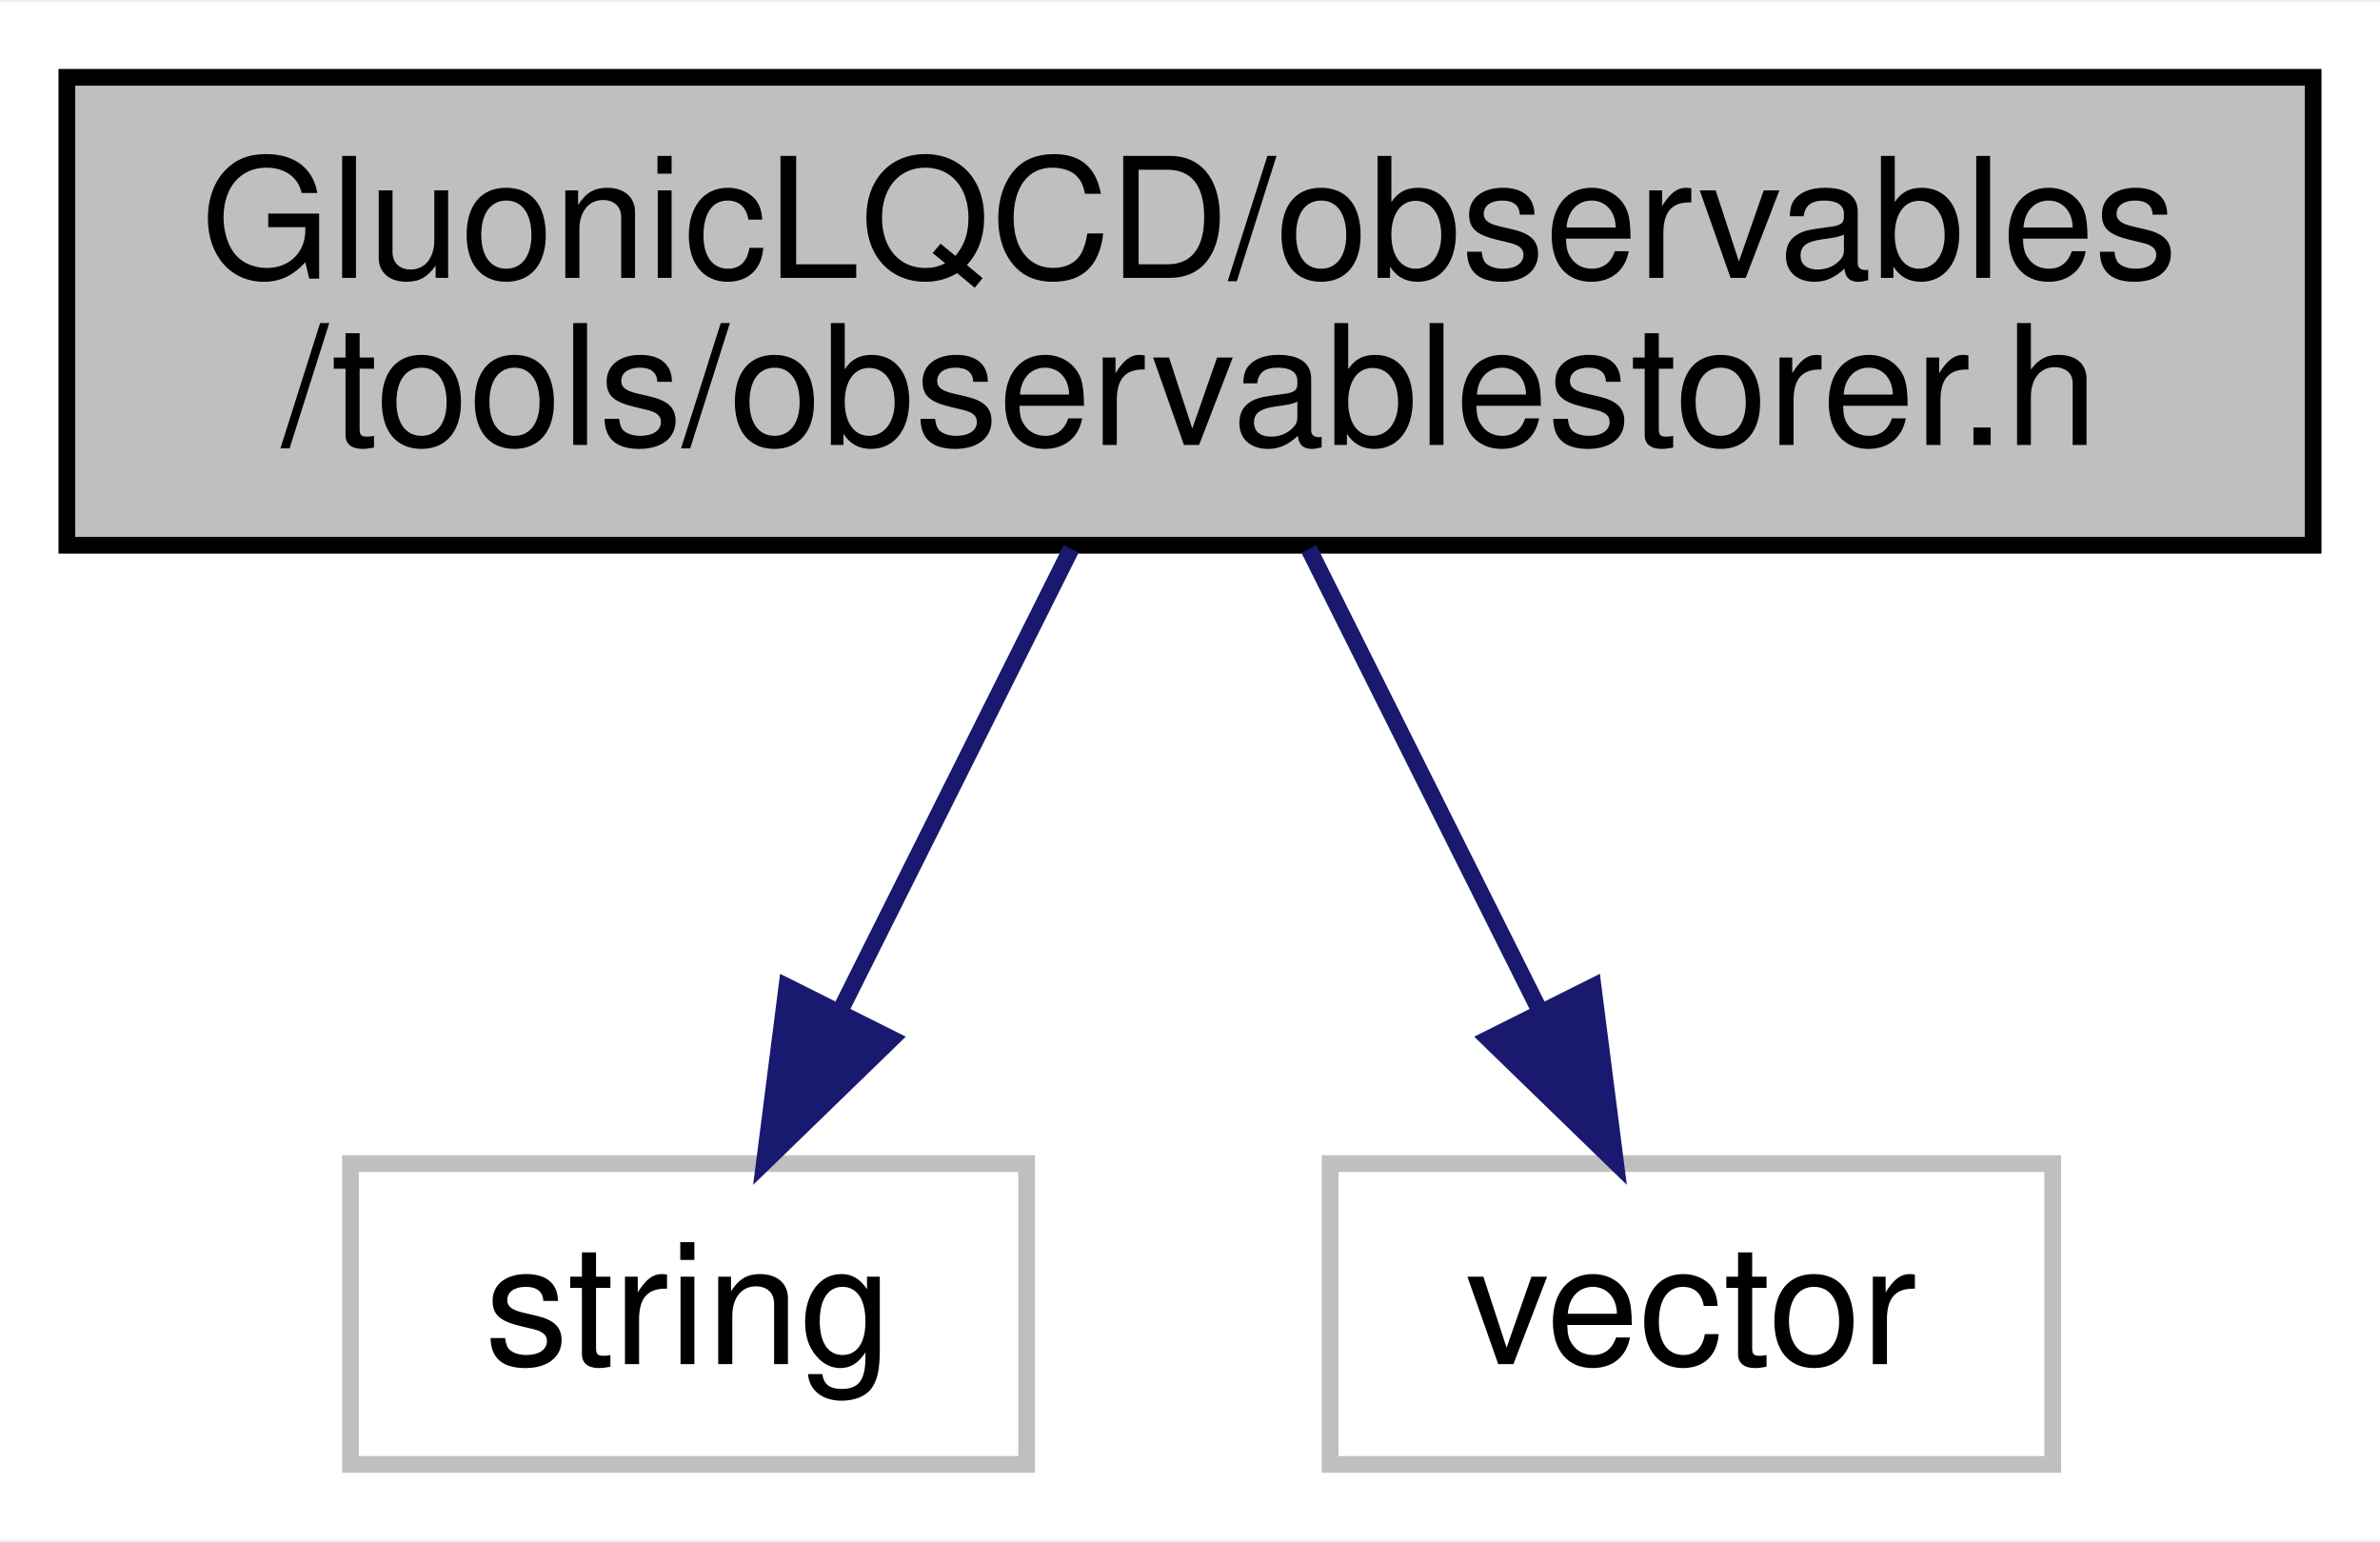
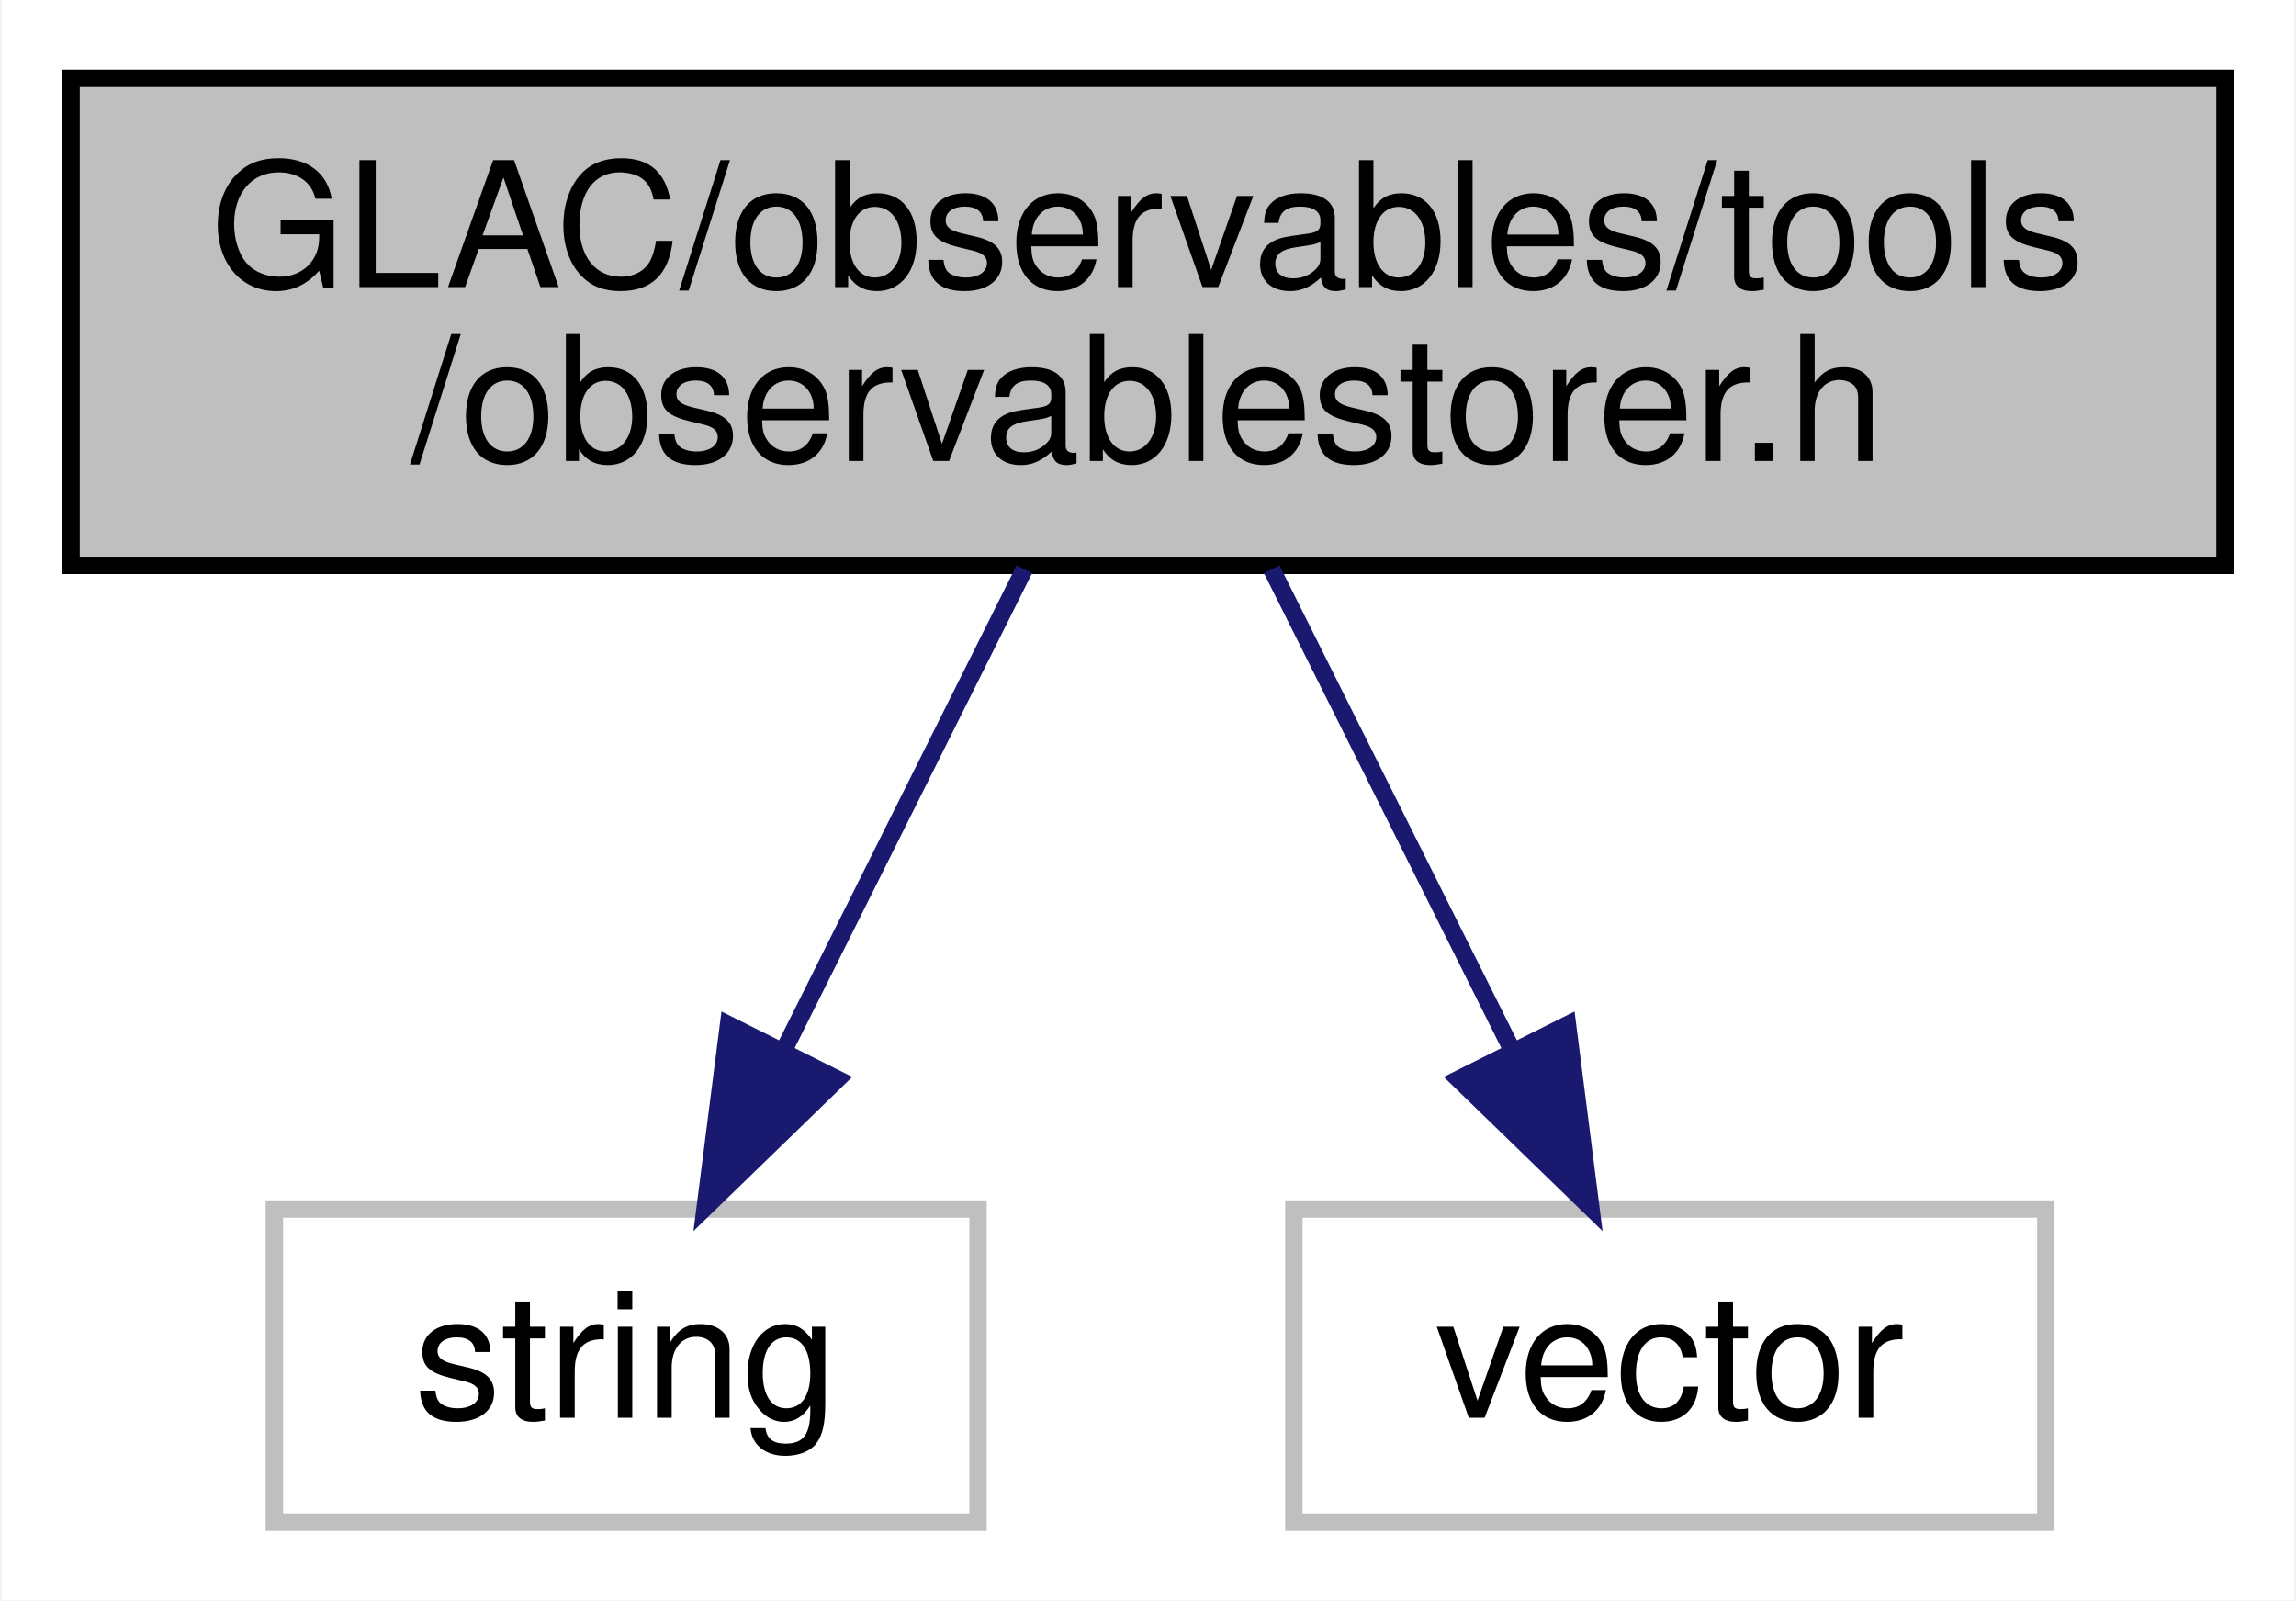
- <svg xmlns="http://www.w3.org/2000/svg" xmlns:xlink="http://www.w3.org/1999/xlink" width="142pt" height="92pt" viewBox="0.00 0.00 142.39 92.00">
+ <svg xmlns="http://www.w3.org/2000/svg" xmlns:xlink="http://www.w3.org/1999/xlink" width="132pt" height="92pt" viewBox="0.00 0.00 131.83 92.00">
  <g id="graph0" class="graph" transform="scale(1 1) rotate(0) translate(4 88)">
-     <polygon fill="#ffffff" stroke="transparent" points="-4,4 -4,-88 138.389,-88 138.389,4 -4,4" />
+     <polygon fill="#ffffff" stroke="transparent" points="-4,4 -4,-88 127.832,-88 127.832,4 -4,4" />
    <g id="node1" class="node">
      <g id="a_node1">
        <a xlink:title=" ">
-           <polygon fill="#bfbfbf" stroke="#000000" points="0,-55.5 0,-83.5 134.389,-83.5 134.389,-55.5 0,-55.5" />
-           <text text-anchor="start" x="8" y="-71.5" font-family="Helvetica,sans-Serif" font-size="10.00" fill="#000000">GluonicLQCD/observables</text>
-           <text text-anchor="middle" x="67.194" y="-61.5" font-family="Helvetica,sans-Serif" font-size="10.00" fill="#000000">/tools/observablestorer.h</text>
+           <polygon fill="#bfbfbf" stroke="#000000" points="0,-55.5 0,-83.5 123.832,-83.5 123.832,-55.5 0,-55.5" />
+           <text text-anchor="start" x="8" y="-71.5" font-family="Helvetica,sans-Serif" font-size="10.00" fill="#000000">GLAC/observables/tools</text>
+           <text text-anchor="middle" x="61.916" y="-61.5" font-family="Helvetica,sans-Serif" font-size="10.00" fill="#000000">/observablestorer.h</text>
        </a>
      </g>
    </g>
    <g id="node2" class="node">
      <g id="a_node2">
        <a xlink:title=" ">
-           <polygon fill="#ffffff" stroke="#bfbfbf" points="16.968,-.5 16.968,-18.5 57.421,-18.5 57.421,-.5 16.968,-.5" />
-           <text text-anchor="middle" x="37.194" y="-6.5" font-family="Helvetica,sans-Serif" font-size="10.00" fill="#000000">string</text>
+           <polygon fill="#ffffff" stroke="#bfbfbf" points="11.69,-.5 11.69,-18.5 52.143,-18.5 52.143,-.5 11.69,-.5" />
+           <text text-anchor="middle" x="31.916" y="-6.5" font-family="Helvetica,sans-Serif" font-size="10.00" fill="#000000">string</text>
        </a>
      </g>
    </g>
    <g id="edge1" class="edge">
-       <path fill="none" stroke="#191970" d="M60.085,-55.281C55.956,-47.022 50.711,-36.533 46.284,-27.68" />
-       <polygon fill="#191970" stroke="#191970" points="49.339,-25.963 41.736,-18.584 43.078,-29.094 49.339,-25.963" />
+       <path fill="none" stroke="#191970" d="M54.806,-55.281C50.677,-47.022 45.433,-36.533 41.006,-27.68" />
+       <polygon fill="#191970" stroke="#191970" points="44.061,-25.963 36.458,-18.584 37.8,-29.094 44.061,-25.963" />
    </g>
    <g id="node3" class="node">
      <g id="a_node3">
        <a xlink:title=" ">
-           <polygon fill="#ffffff" stroke="#bfbfbf" points="75.579,-.5 75.579,-18.5 118.81,-18.5 118.81,-.5 75.579,-.5" />
-           <text text-anchor="middle" x="97.194" y="-6.5" font-family="Helvetica,sans-Serif" font-size="10.00" fill="#000000">vector</text>
+           <polygon fill="#ffffff" stroke="#bfbfbf" points="70.3,-.5 70.3,-18.5 113.532,-18.5 113.532,-.5 70.3,-.5" />
+           <text text-anchor="middle" x="91.916" y="-6.5" font-family="Helvetica,sans-Serif" font-size="10.00" fill="#000000">vector</text>
        </a>
      </g>
    </g>
    <g id="edge2" class="edge">
-       <path fill="none" stroke="#191970" d="M74.304,-55.281C78.433,-47.022 83.678,-36.533 88.105,-27.68" />
-       <polygon fill="#191970" stroke="#191970" points="91.311,-29.094 92.652,-18.584 85.05,-25.963 91.311,-29.094" />
+       <path fill="none" stroke="#191970" d="M69.026,-55.281C73.155,-47.022 78.399,-36.533 82.826,-27.68" />
+       <polygon fill="#191970" stroke="#191970" points="86.032,-29.094 87.374,-18.584 79.771,-25.963 86.032,-29.094" />
    </g>
  </g>
</svg>
